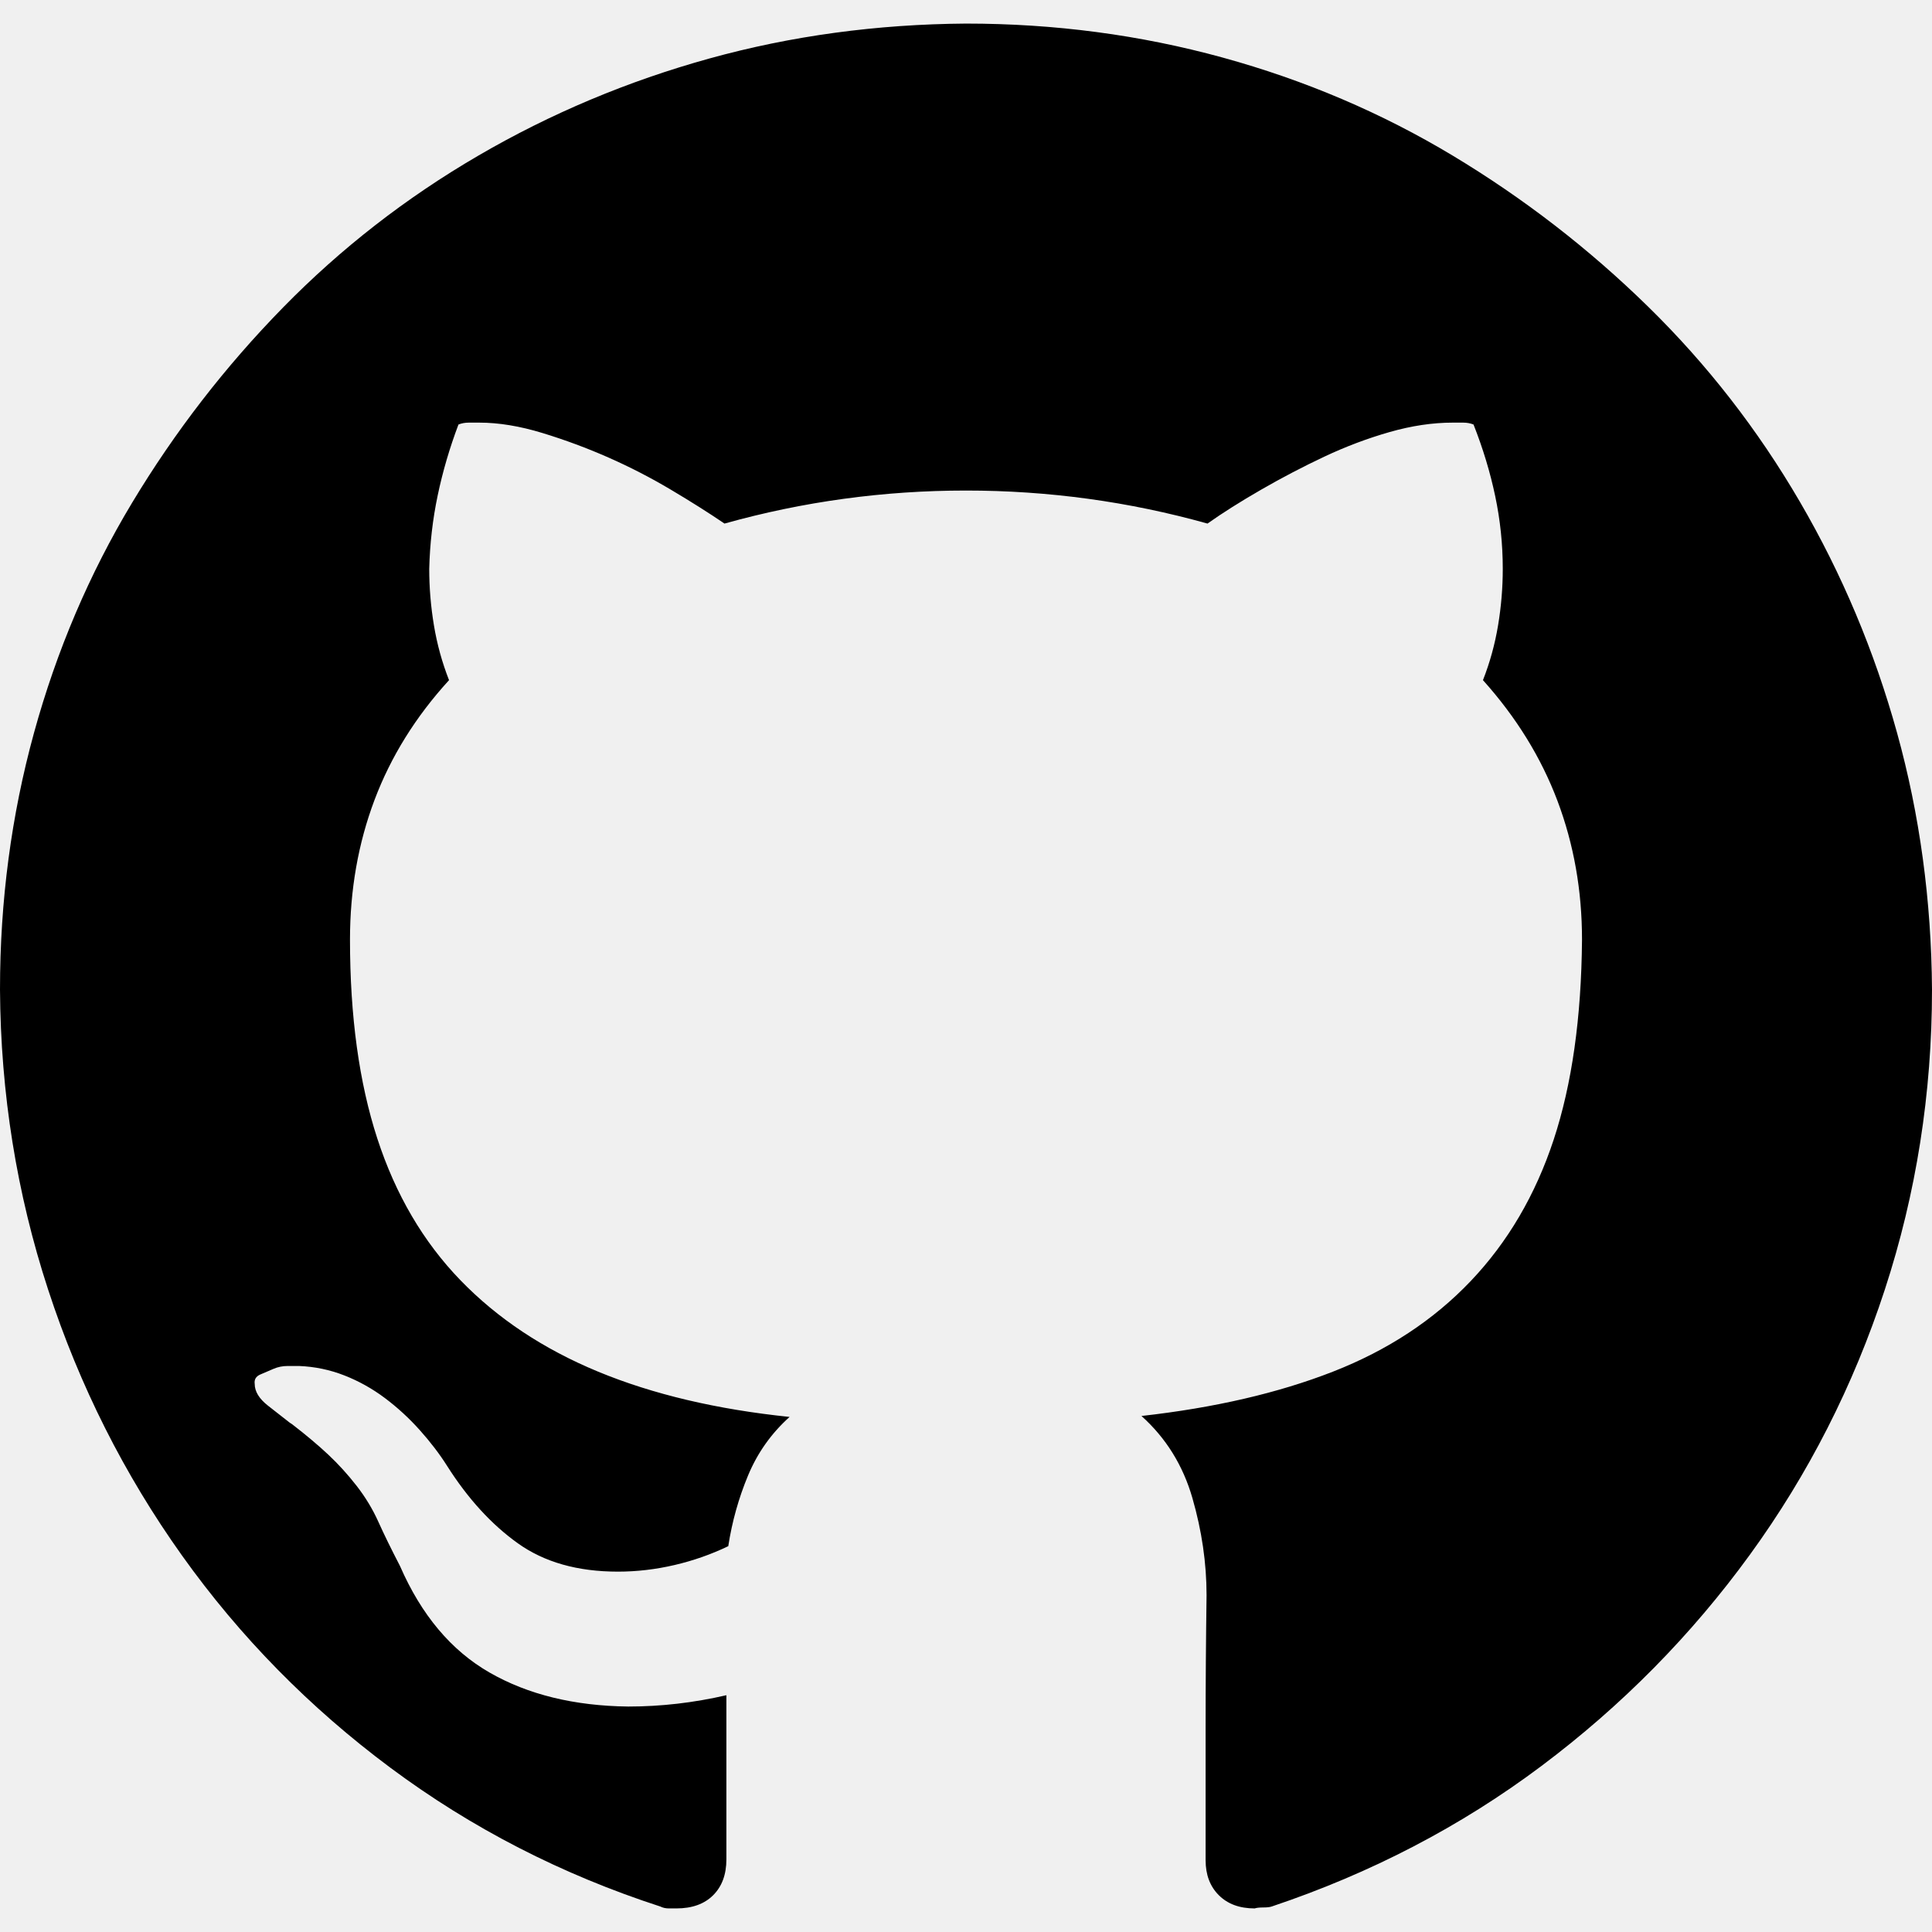
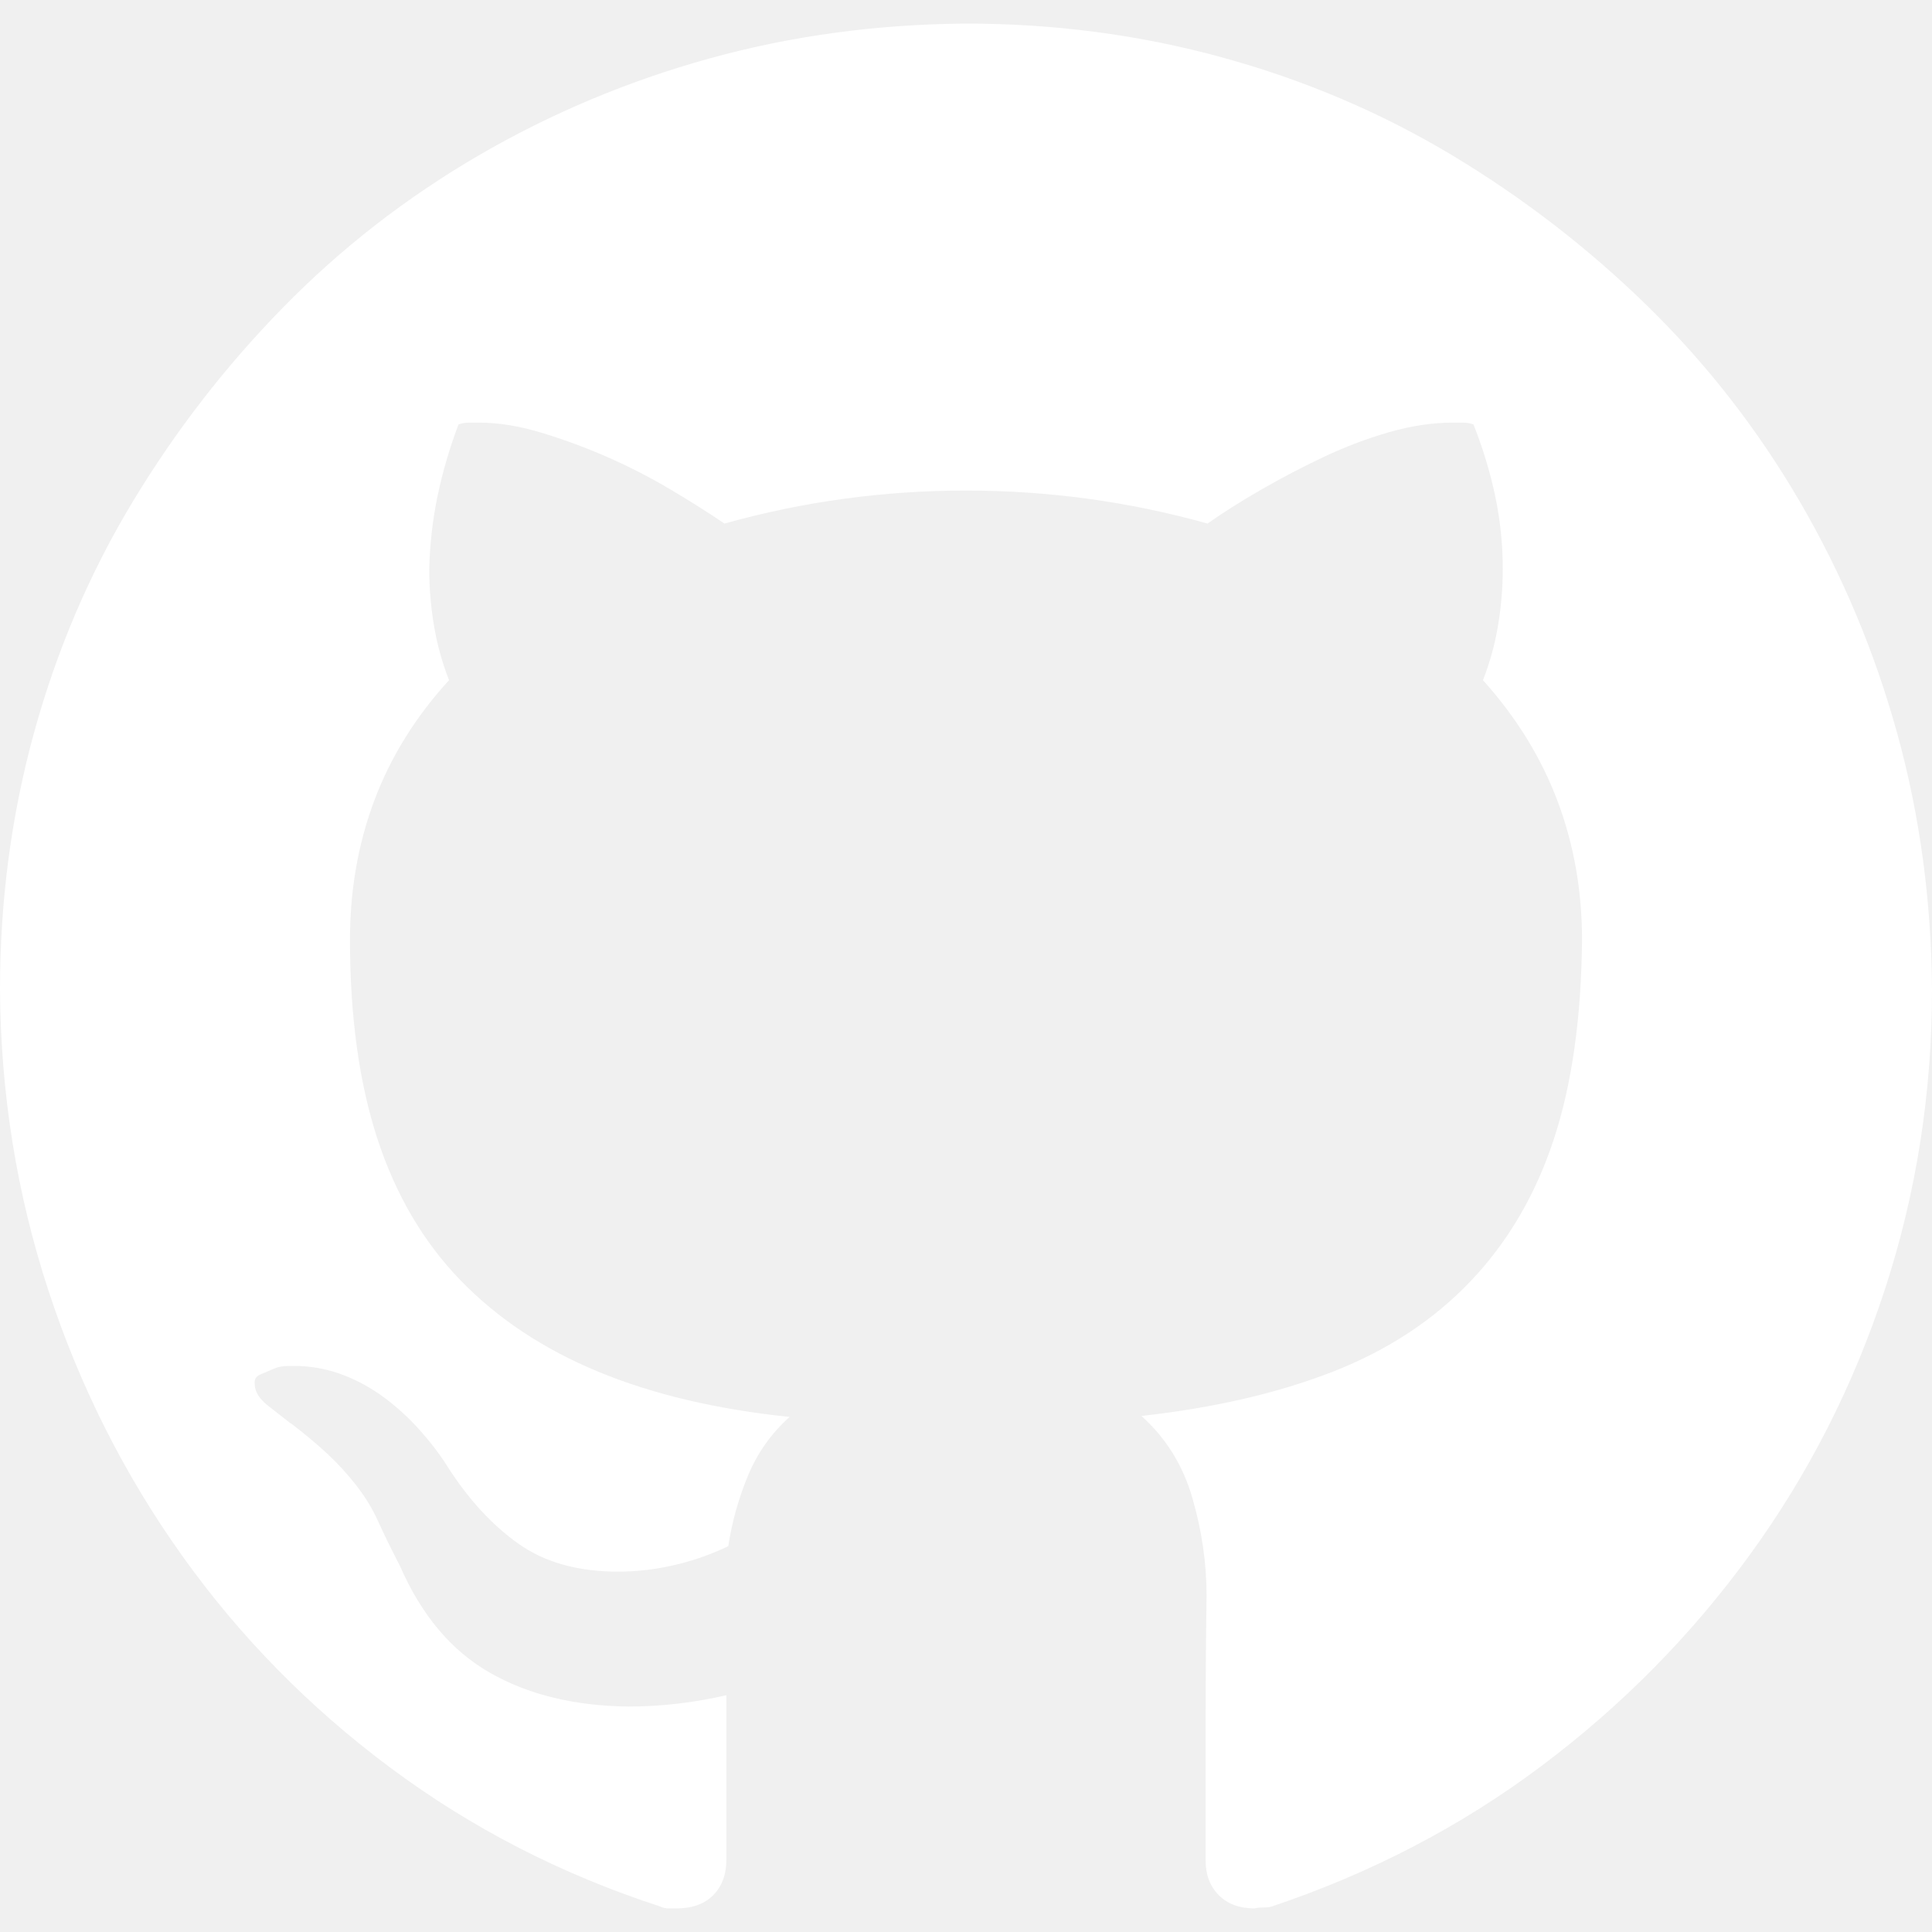
<svg xmlns="http://www.w3.org/2000/svg" width="2048" height="2048" viewBox="0 0 2048 2048">
-   <path fill="currentColor" d="M1024 25q141 0 272 36t244 104t207 160t161 207t103 245t37 272q0 165-50 318t-143 281t-221 224t-286 149q-3 1-9 1t-9 1q-24 0-38-14t-14-37v-140q0-69 1-141q0-51-15-103t-54-87q116-13 203-47t146-96t88-150t30-212q0-78-26-147t-79-128q11-28 16-58t5-60q0-39-8-77t-23-76q-5-2-11-2t-11 0q-32 0-67 10t-69 26t-67 35t-57 36q-125-35-256-35t-256 35q-25-17-57-36t-66-34t-70-26t-67-11h-11q-6 0-11 2q-14 37-22 75t-9 78q0 30 5 60t16 58q-53 58-79 127t-26 148q0 122 29 211t88 150t146 97t203 48q-29 26-44 62t-21 75q-27 13-57 20t-60 7q-64 0-106-30t-75-82q-12-19-29-38t-37-34t-43-24t-48-10h-12q-8 0-15 3t-14 6t-6 10q0 12 14 23t23 18l3 2q22 17 38 32t30 33t23 38t23 47q34 78 95 113t147 36q26 0 52-3t52-9v174q0 24-14 38t-39 14h-8q-5 0-9-2q-157-51-286-147t-221-225t-142-282t-51-318q0-141 36-272t104-244t160-207t207-161T752 62t272-37" />
+   <path fill="#fff" d="M1024 25q141 0 272 36t244 104t207 160t161 207t103 245t37 272q0 165-50 318t-143 281t-221 224t-286 149q-3 1-9 1t-9 1q-24 0-38-14t-14-37v-140q0-69 1-141q0-51-15-103t-54-87q116-13 203-47t146-96t88-150t30-212q0-78-26-147t-79-128q11-28 16-58t5-60q0-39-8-77t-23-76q-5-2-11-2t-11 0q-32 0-67 10t-69 26t-67 35t-57 36q-125-35-256-35t-256 35q-25-17-57-36t-66-34t-70-26t-67-11h-11q-6 0-11 2q-14 37-22 75t-9 78q0 30 5 60t16 58q-53 58-79 127t-26 148q0 122 29 211t88 150t146 97t203 48q-29 26-44 62t-21 75q-27 13-57 20t-60 7q-64 0-106-30t-75-82q-12-19-29-38t-37-34t-43-24t-48-10h-12q-8 0-15 3t-14 6t-6 10q0 12 14 23t23 18l3 2q22 17 38 32t30 33t23 38t23 47q34 78 95 113t147 36q26 0 52-3t52-9v174q0 24-14 38t-39 14h-8q-5 0-9-2q-157-51-286-147t-221-225t-142-282t-51-318q0-141 36-272t104-244t160-207t207-161T752 62t272-37" />
</svg>
